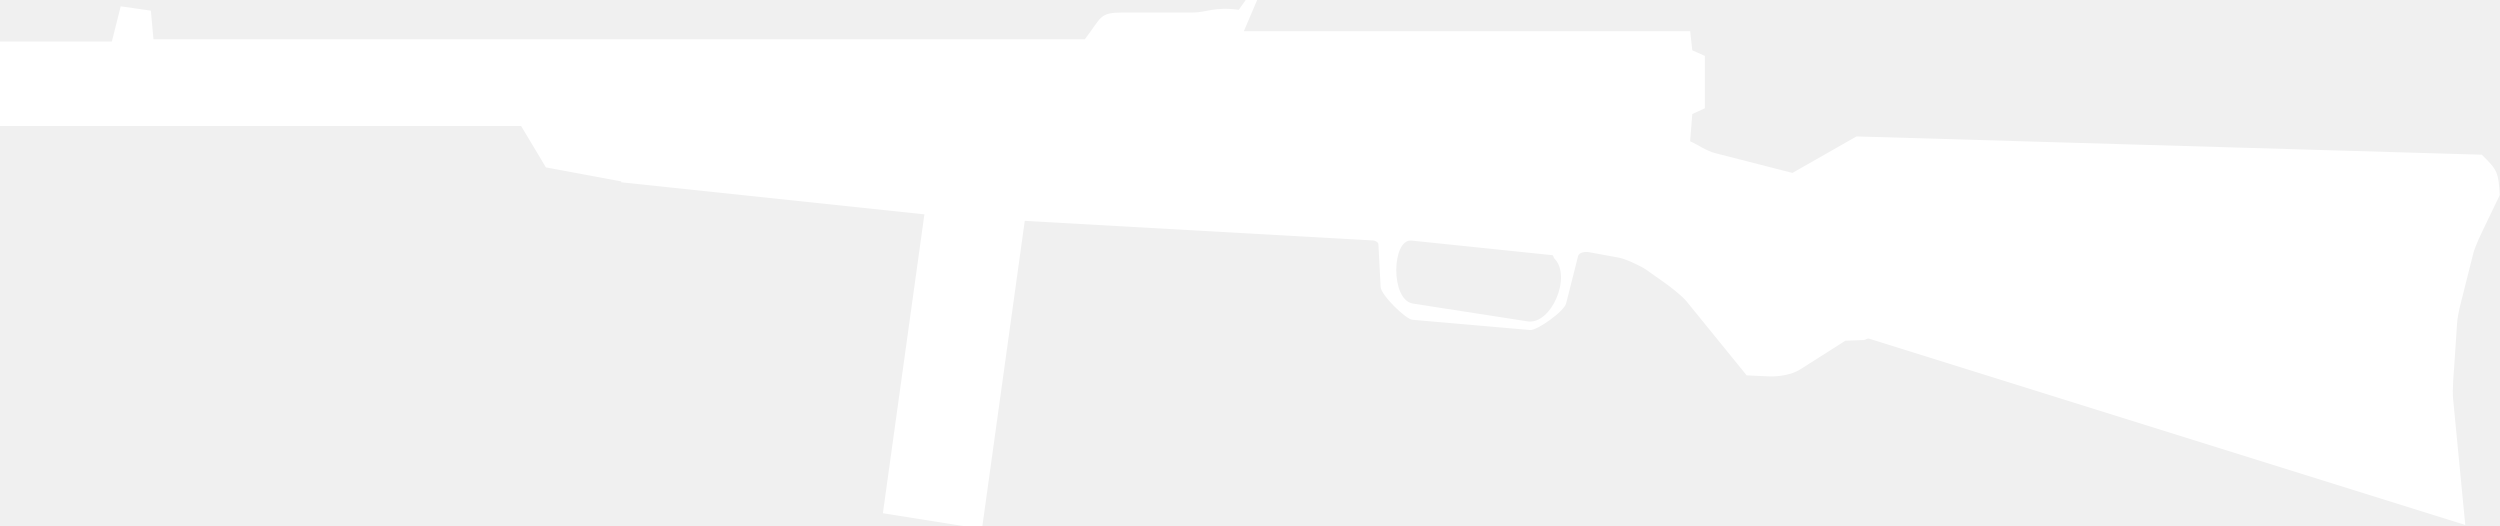
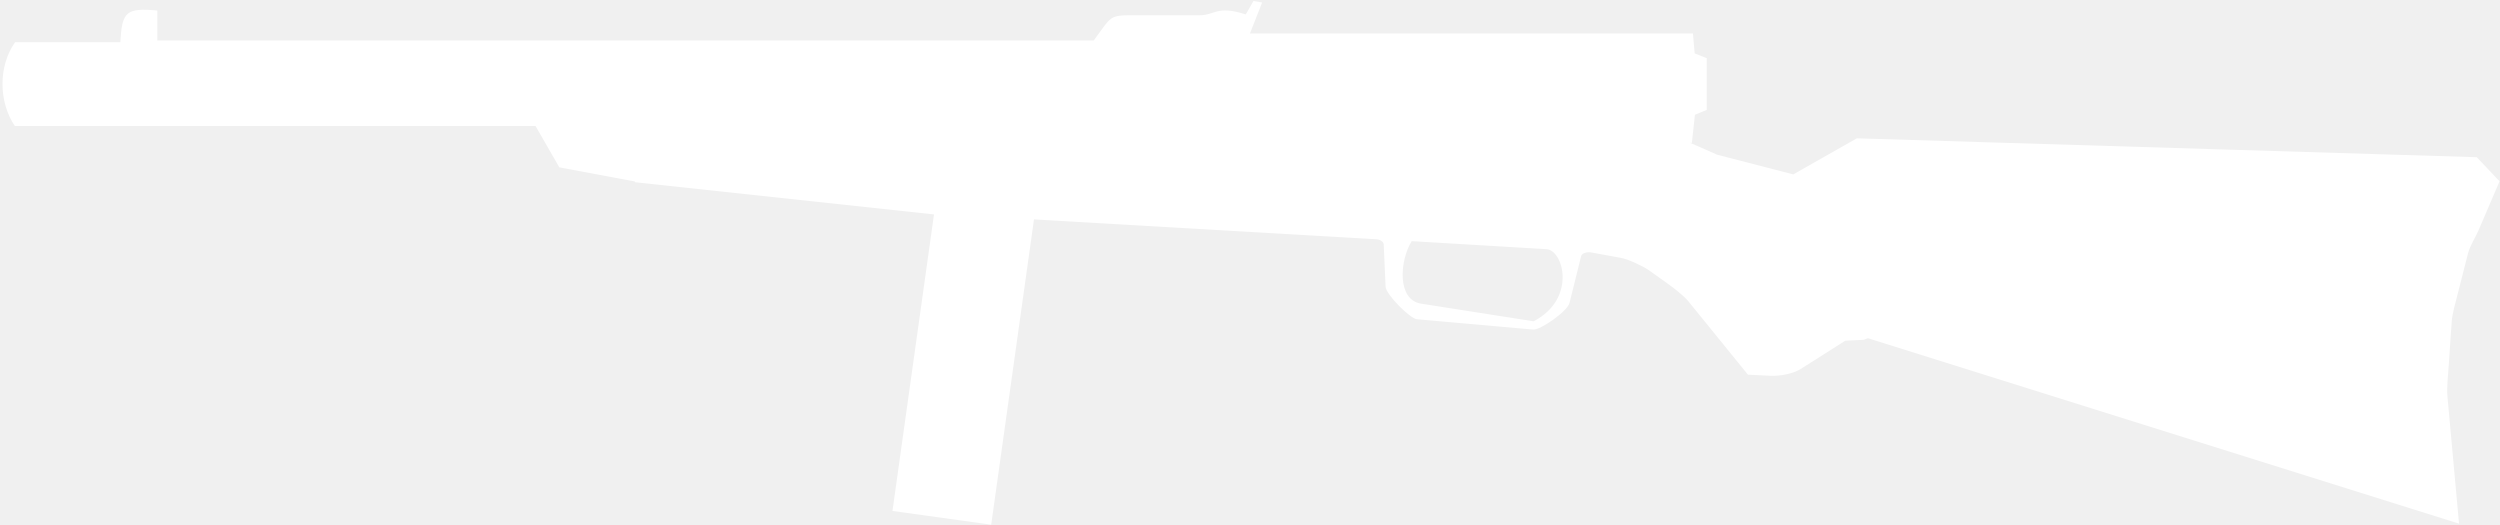
- <svg xmlns="http://www.w3.org/2000/svg" viewBox="0 0 542 114">
-   <path fill="#ffffff" d="M191.41 111.27 L200.41 46.47 L134.67 39.52 L134.7 39.33 L118.35 36.29 L112.98 27.32 L0 27.32 L0 9 L24.25 9 L26.17 1.37 L32.71 2.31 L33.27 8.51 L235.19 8.51 C238.92 3.71 238.16 2.71 243.58 2.71 L258.75 2.71 C261.46 2.71 263.32 1.4 268.57 2.13 L270.07 0 L272.55 0 L269.67 6.76 L366.43 6.76 L366.89 10.91 L369.61 12.12 L369.61 23.47 L366.89 24.72 L366.42 30.63 C368.25 31.45 369.91 32.7 371.85 33.2 L388.6 37.49 L402.48 29.58 L538.06 33.54 C541.47 36.89 541.65 37.36 541.95 42.29 L538.63 49.19 C537.89 50.73 536.61 53.38 536.2 54.97 L534.08 63.42 C533.55 65.54 532.83 68.03 532.69 70.19 L532.12 78.81 C531.96 81.11 531.63 84.35 531.84 86.56 L534.47 113.81 L405.21 73.42 C404.83 73.3 404.46 73.7 404.07 73.72 C402.73 73.77 401.4 73.81 400.06 73.87 L390.28 80.09 C388.46 81.25 385.6 81.69 383.49 81.6 L378.68 81.38 L365.57 65.25 C364.69 64.17 362.16 62.2 360.96 61.35 L356.93 58.5 C355.68 57.62 352.34 56.1 350.97 55.86 L344.47 54.67 C343.65 54.53 342.33 54.71 342.13 55.52 L339.54 65.77 C339.09 67.53 333.23 71.69 331.71 71.55 L306.23 69.33 C304.71 69.2 299.4 63.93 299.32 62.23 L298.84 52.98 C298.81 52.48 298.16 52.17 297.66 52.13 L222.17 47.88 L212.89 114.69Z            M336.52 55.32 L306.03 52.16 C301.74 51.71 301.37 65.05 306.34 65.82 L331.18 69.67 C336.3 70.46 340.83 59.95 337 56.06 C336.79 55.85 336.81 55.35 336.52 55.32Z" />
+ <svg xmlns="http://www.w3.org/2000/svg" viewBox="0 0 548 115">
+   <path fill="#ffffff" d="M195.63 112 L204.73 47 L139.16 39.94 L139.18 39.78 L122.6 36.68 L117.39 27.62 L3.25 27.62 C-0.33 22.34 -0.4 14.48 3.31 9.25 L26.38 9.25 C26.73 2.59 27.63 1.66 34.49 2.31 L34.49 8.87 L239.75 8.87 C243.69 3.52 243.09 3.34 248.43 3.34 L263.08 3.34 C266.26 3.34 266.73 1.11 273.07 3.16 L274.76 0.22 L276.66 0.55 L273.99 7.33 L371.09 7.33 L371.47 11.7 L374.12 12.75 L374.12 24.09 L371.53 25.15 L370.86 31.31 C370.97 31.36 370.38 31.28 370.5 31.32 C371.32 31.65 376.35 33.9 376.36 33.9 L393.08 38.23 L407.02 30.32 L542.91 34.46 L547.9 39.74 L543.27 50.54 C542.65 51.99 541.42 53.86 540.99 55.53 L538.7 64.54 C538.28 66.17 537.53 68.81 537.42 70.42 L536.76 80.07 C536.63 82 536.31 84.97 536.47 86.81 L539.02 114.78 L409.6 74.18 C409.22 74.06 408.85 74.48 408.46 74.49 C407.13 74.55 405.82 74.6 404.49 74.68 L394.71 80.88 C392.98 81.97 390.11 82.46 388.1 82.37 L383.15 82.13 L370.05 66 C369.08 64.8 366.63 62.93 365.32 62 L361.5 59.28 C360.16 58.33 356.87 56.81 355.37 56.54 L348.82 55.34 C348.04 55.2 346.77 55.39 346.58 56.16 L344.04 66.4 C343.59 68.22 337.67 72.38 336.08 72.24 L310.6 69.98 C309.09 69.85 303.79 64.55 303.72 62.85 L303.31 53.58 C303.28 52.95 302.42 52.48 301.78 52.45 L226.65 48.09 L217.27 115.01Z            M311.5 66.56 L336.16 70.43 C345.65 65.49 342.71 54.84 339 54.62 L309.45 52.86 C306.83 57.03 306.14 65.72 311.5 66.56Z" />
</svg>
